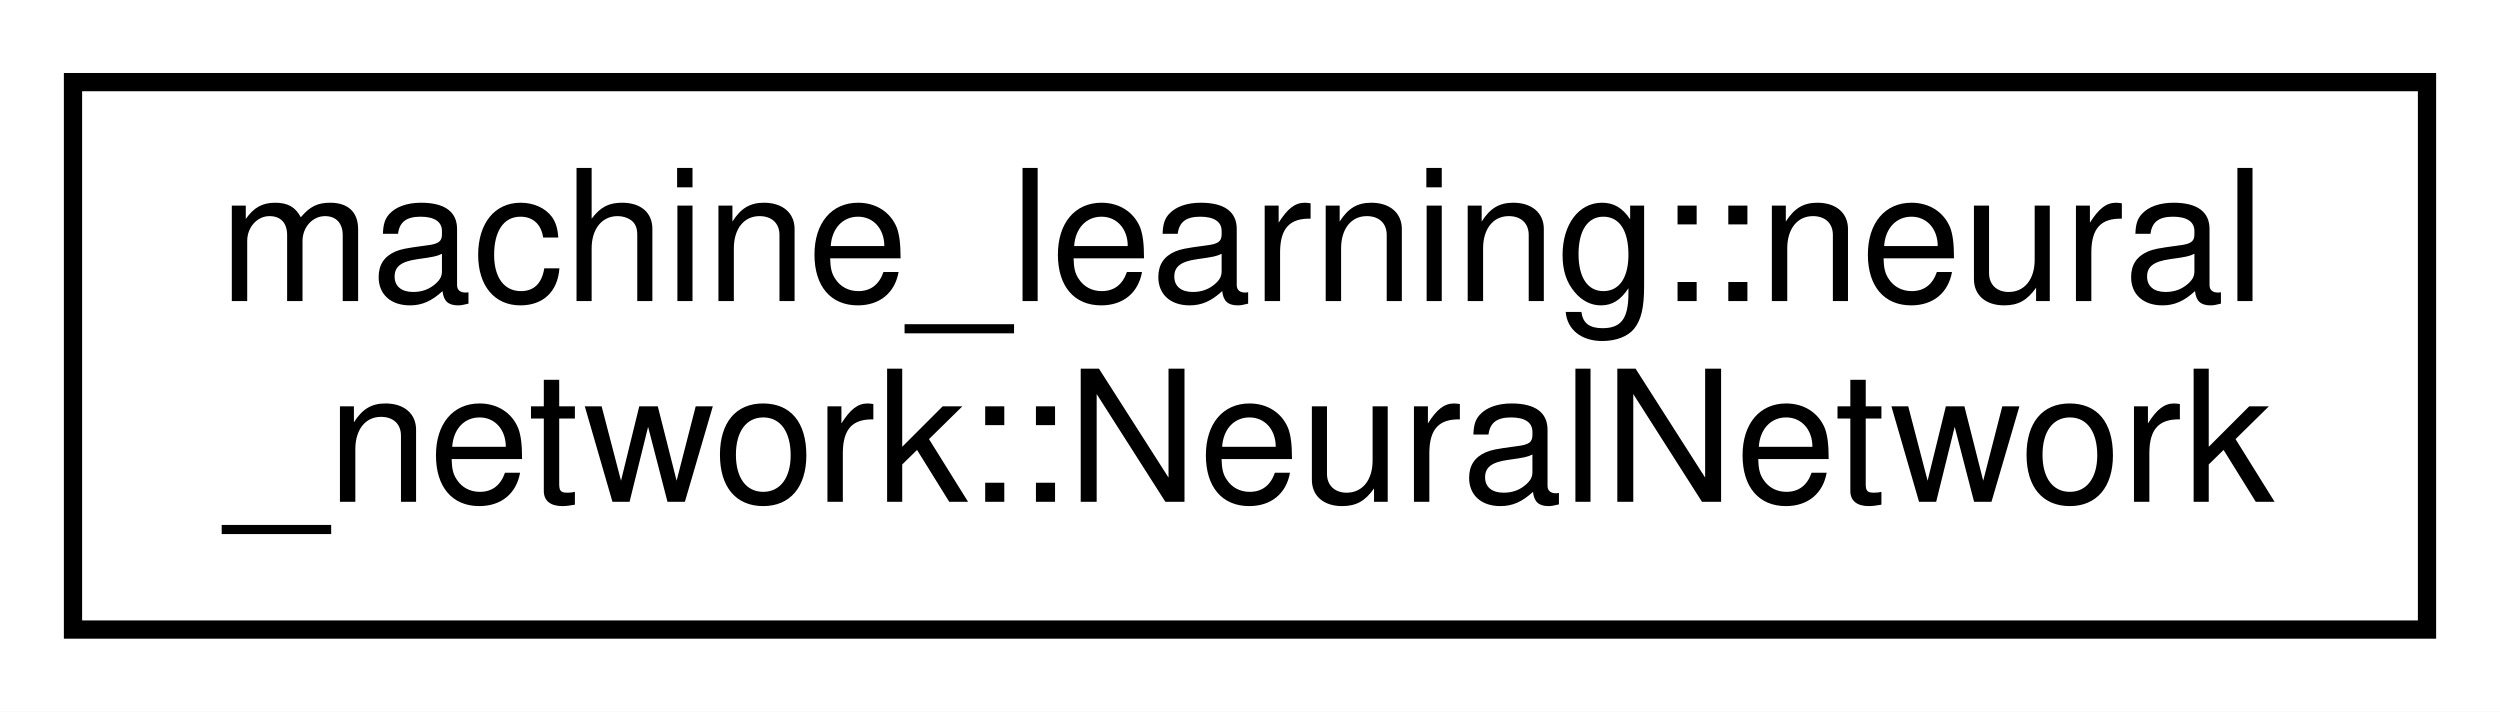
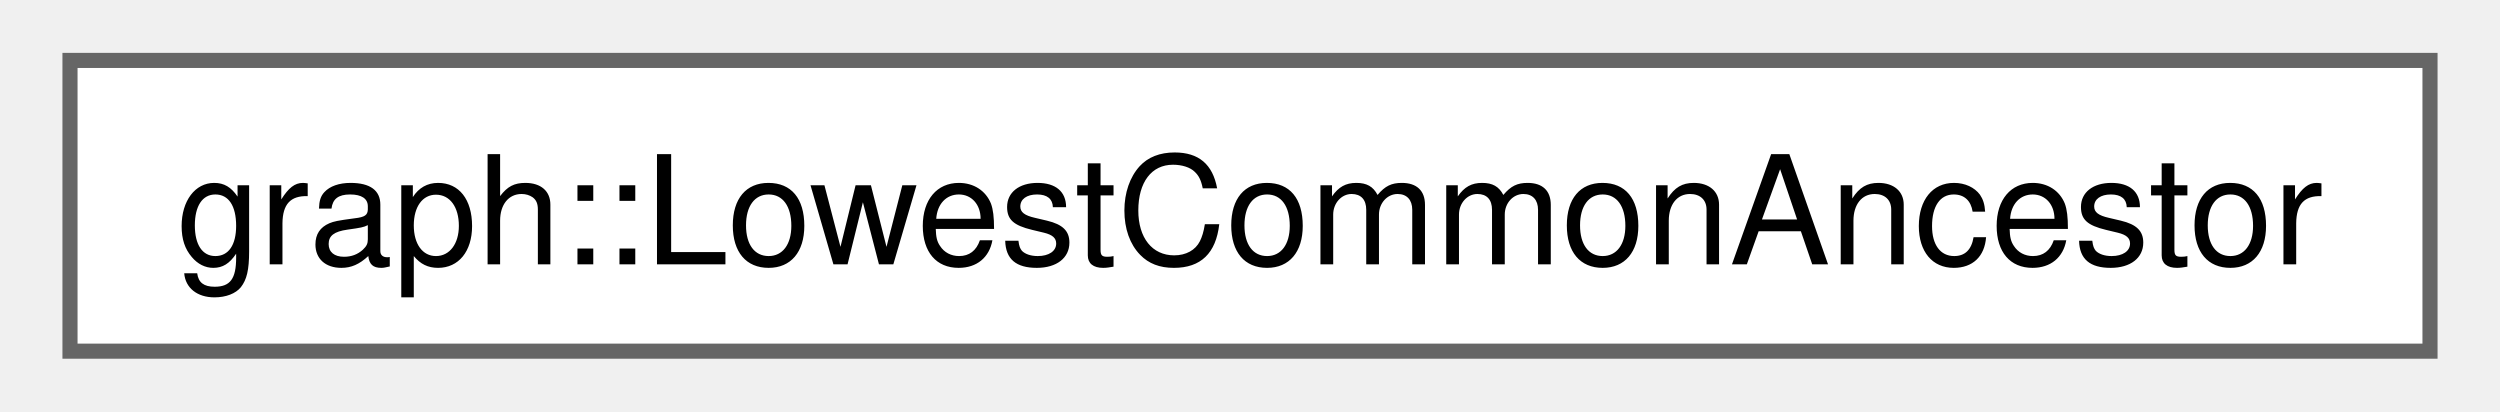
- <svg xmlns="http://www.w3.org/2000/svg" xmlns:xlink="http://www.w3.org/1999/xlink" width="137pt" height="39pt" viewBox="0.00 0.00 137.00 39.00">
-   <g id="graph0" class="graph" transform="scale(1 1) rotate(0) translate(4 35)">
-     <polygon fill="white" stroke="transparent" points="-4,4 -4,-35 133,-35 133,4 -4,4" />
-     <g id="node1" class="node">
-       <g id="a_node1">
-         <a xlink:href="d4/df4/classmachine__learning_1_1neural__network_1_1_neural_network.html" target="_top" xlink:title=" ">
-           <polygon fill="white" stroke="black" points="0,-0.5 0,-30.5 129,-30.5 129,-0.5 0,-0.5" />
-           <text text-anchor="start" x="8" y="-18.5" font-family="Helvetica,sans-Serif" font-size="10.00">machine_learning::neural</text>
-           <text text-anchor="middle" x="64.5" y="-7.5" font-family="Helvetica,sans-Serif" font-size="10.00">_network::NeuralNetwork</text>
+ <svg xmlns="http://www.w3.org/2000/svg" xmlns:xlink="http://www.w3.org/1999/xlink" width="164pt" height="27pt" viewBox="0.00 0.00 164.25 27.25">
+   <g id="graph0" class="graph" transform="scale(1 1) rotate(0) translate(4 23.25)">
+     <g id="Node000000" class="node">
+       <g id="a_Node000000">
+         <a xlink:href="d9/d23/classgraph_1_1_lowest_common_ancestor.html" target="_top" xlink:title=" ">
+           <polygon fill="white" stroke="#666666" points="156.25,-19.25 0,-19.25 0,0 156.25,0 156.25,-19.25" />
+           <text text-anchor="middle" x="78.12" y="-5.75" font-family="Helvetica,sans-Serif" font-size="10.00">graph::LowestCommonAncestor</text>
        </a>
      </g>
    </g>
  </g>
</svg>
